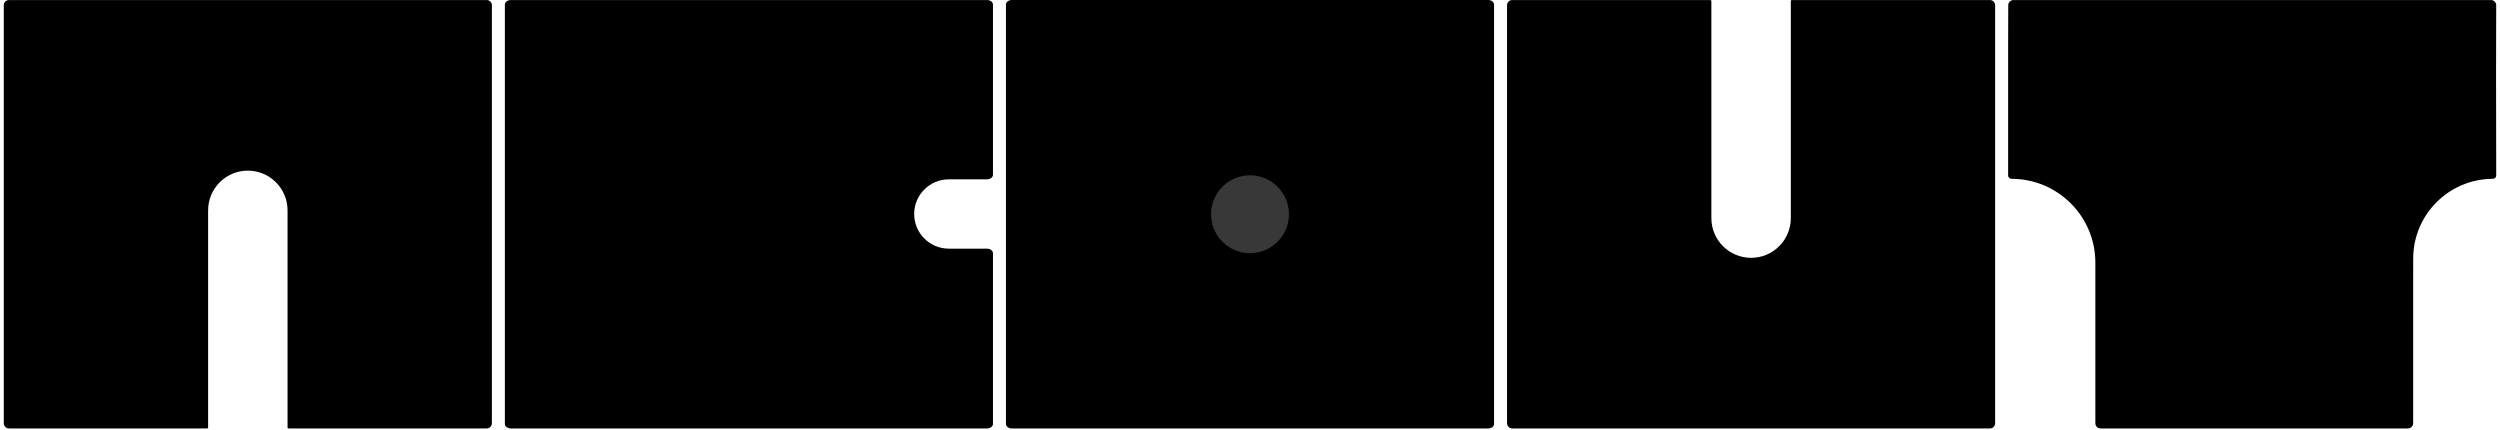
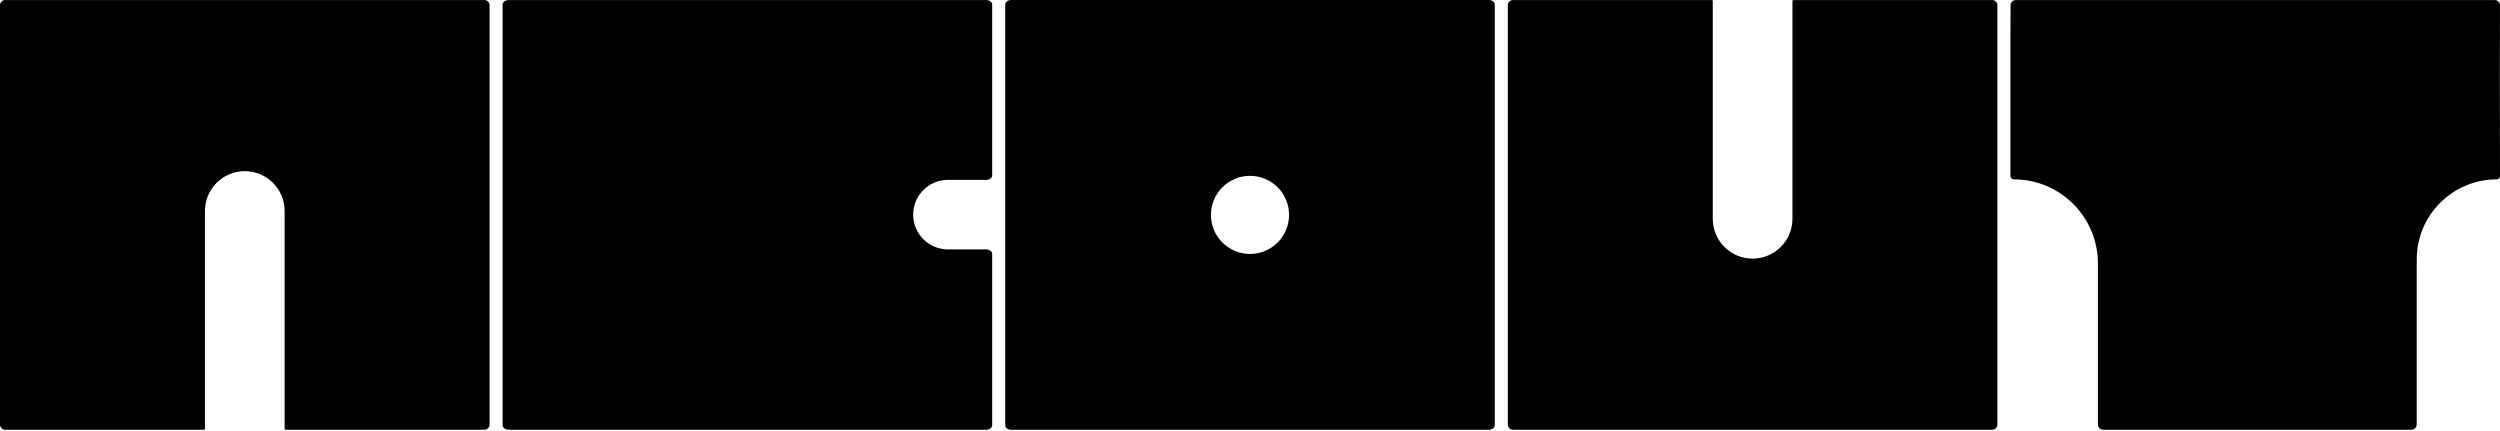
- <svg xmlns="http://www.w3.org/2000/svg" width="1920" height="330" viewBox="0 0 1920 331" fill="none">
+ <svg xmlns="http://www.w3.org/2000/svg" width="1920" height="331" viewBox="0 0 1920 331" fill="none">
  <g id="about">
-     <path id="a" d="M372 0.033H4C1.791 0.033 0 1.824 0 4.033V326.033C0 328.242 1.791 330.033 4 330.033H156.613C157.05 330.033 157.405 329.678 157.405 329.241V162.045C157.405 145.148 171.103 131.45 188 131.45C204.897 131.45 218.595 145.148 218.595 162.045V329.241C218.595 329.678 218.95 330.033 219.387 330.033H372C374.209 330.033 376 328.242 376 326.033V4.033C376 1.824 374.209 0.033 372 0.033Z" fill="currentColor" />
-     <path id="b" d="M728.011 191.551C713.263 191.551 701.308 179.596 701.308 164.848C701.308 150.101 713.263 138.146 728.011 138.146H757.442C759.959 138.146 762 136.574 762 134.635V3.543C762 1.604 759.959 0.033 757.442 0.033H390.558C388.041 0.033 386 1.604 386 3.543L386 134.635C386 182.479 386 191.761 386 195.061V326.522C386 328.461 388.041 330.033 390.558 330.033H757.442C759.959 330.033 762 328.461 762 326.522V195.061C762 193.122 759.959 191.551 757.442 191.551H728.011Z" fill="currentColor" />
-     <g id="Frame 59">
-       <path id="Subtract" d="M1143.44 0C1145.96 0 1148 1.572 1148 3.511V326.554C1148 328.493 1145.96 330.065 1143.44 330.065H776.558C774.041 330.065 772 328.493 772 326.554V3.511C772 1.572 774.041 0 776.558 0H1143.44Z" fill="currentColor" />
-       <path id="Subtract_2" d="M960 135.033C976.569 135.033 990 148.464 990 165.033C990 181.601 976.569 195.033 960 195.033C943.431 195.033 930 181.601 930 165.033C930 148.464 943.431 135.033 960 135.033Z" fill="#383838" />
-     </g>
-     <path id="u" d="M1530 330.033H1162C1159.79 330.033 1158 328.242 1158 326.033V4.033C1158 1.824 1159.79 0.033 1162 0.033H1314.61C1315.05 0.033 1315.4 0.387 1315.4 0.825V168.02C1315.4 184.918 1329.1 198.616 1346 198.616C1362.9 198.616 1376.6 184.918 1376.6 168.02V0.825C1376.6 0.387 1376.95 0.033 1377.39 0.033H1530C1532.21 0.033 1534 1.824 1534 4.033V326.033C1534 328.242 1532.21 330.033 1530 330.033Z" fill="currentColor" />
-     <path id="t" d="M1615.2 330.033C1612.99 330.033 1611.2 328.242 1611.2 326.033L1611.2 222.465L1611.2 202.337C1611.2 166.667 1582.28 137.751 1546.61 137.751C1545.17 137.751 1544 136.583 1544 135.142L1544 37.586L1544.11 4.02C1544.12 1.816 1545.9 0.033 1548.11 0.033L1701.79 0.033L1762.63 0.033L1915.99 0.033C1918.2 0.033 1920 1.829 1919.99 4.041L1919.88 57.332L1920 135.264C1920 136.637 1918.89 137.751 1917.51 137.751C1883.6 137.751 1856.1 165.217 1856.05 199.129L1856.01 224.463L1856.01 326.033C1856.01 328.242 1854.22 330.033 1852.01 330.033L1615.2 330.033Z" fill="currentColor" />
+     <path id="a" d="M372 0.033H4C1.791 0.033 0 1.824 0 4.033V326.033C0 328.242 1.791 330.033 4 330.033H156.613C157.05 330.033 157.405 329.679 157.405 329.241V162.045C157.405 145.148 171.103 131.45 188 131.45C204.897 131.45 218.595 145.148 218.595 162.045V329.241C218.595 329.679 218.95 330.033 219.387 330.033H372C374.209 330.033 376 328.242 376 326.033V4.033C376 1.824 374.209 0.033 372 0.033Z" fill="currentColor" />
+     <path id="b" d="M728.011 191.551C713.263 191.551 701.308 179.596 701.308 164.849C701.308 150.102 713.263 138.147 728.011 138.147H757.442C759.959 138.147 762 136.575 762 134.636V3.544C762 1.605 759.959 0.033 757.442 0.033H390.558C388.041 0.033 386 1.605 386 3.544L386 134.636C386 182.48 386 191.762 386 195.062V326.523C386 328.461 388.041 330.033 390.558 330.033H757.442C759.959 330.033 762 328.461 762 326.523V195.062C762 193.123 759.959 191.551 757.442 191.551H728.011Z" fill="currentColor" />
+     <path id="Subtract" d="M1143.44 0C1145.96 0 1148 1.573 1148 3.512V326.555C1148 328.494 1145.96 330.066 1143.44 330.066H776.558C774.041 330.066 772 328.494 772 326.555V3.512C772 1.573 774.041 0 776.558 0H1143.44ZM960 135.034C943.431 135.034 930 148.466 930 165.034C930 181.602 943.432 195.034 960 195.034C976.568 195.034 990 181.602 990 165.034C990 148.466 976.569 135.034 960 135.034Z" fill="currentColor" />
+     <path id="u" d="M1530 330.033H1162C1159.79 330.033 1158 328.242 1158 326.033V4.033C1158 1.824 1159.79 0.033 1162 0.033H1314.61C1315.05 0.033 1315.4 0.388 1315.4 0.825V168.021C1315.4 184.918 1329.1 198.616 1346 198.616C1362.9 198.616 1376.6 184.918 1376.6 168.021V0.825C1376.6 0.388 1376.95 0.033 1377.39 0.033H1530C1532.21 0.033 1534 1.824 1534 4.033V326.033C1534 328.242 1532.21 330.033 1530 330.033Z" fill="currentColor" />
+     <path id="t" d="M1615.2 330.033C1612.99 330.033 1611.2 328.242 1611.2 326.033L1611.2 222.465L1611.2 202.338C1611.2 166.668 1582.28 137.752 1546.61 137.752C1545.17 137.752 1544 136.584 1544 135.142L1544 37.587L1544.11 4.02C1544.12 1.816 1545.9 0.033 1548.11 0.033L1701.79 0.033L1762.63 0.033L1915.99 0.033C1918.2 0.033 1920 1.829 1919.99 4.042L1919.88 57.333L1920 135.265C1920 136.638 1918.89 137.752 1917.51 137.752C1883.6 137.752 1856.1 165.218 1856.05 199.129L1856.01 224.463L1856.01 326.033C1856.01 328.242 1854.22 330.033 1852.01 330.033L1615.2 330.033Z" fill="currentColor" />
  </g>
</svg>
